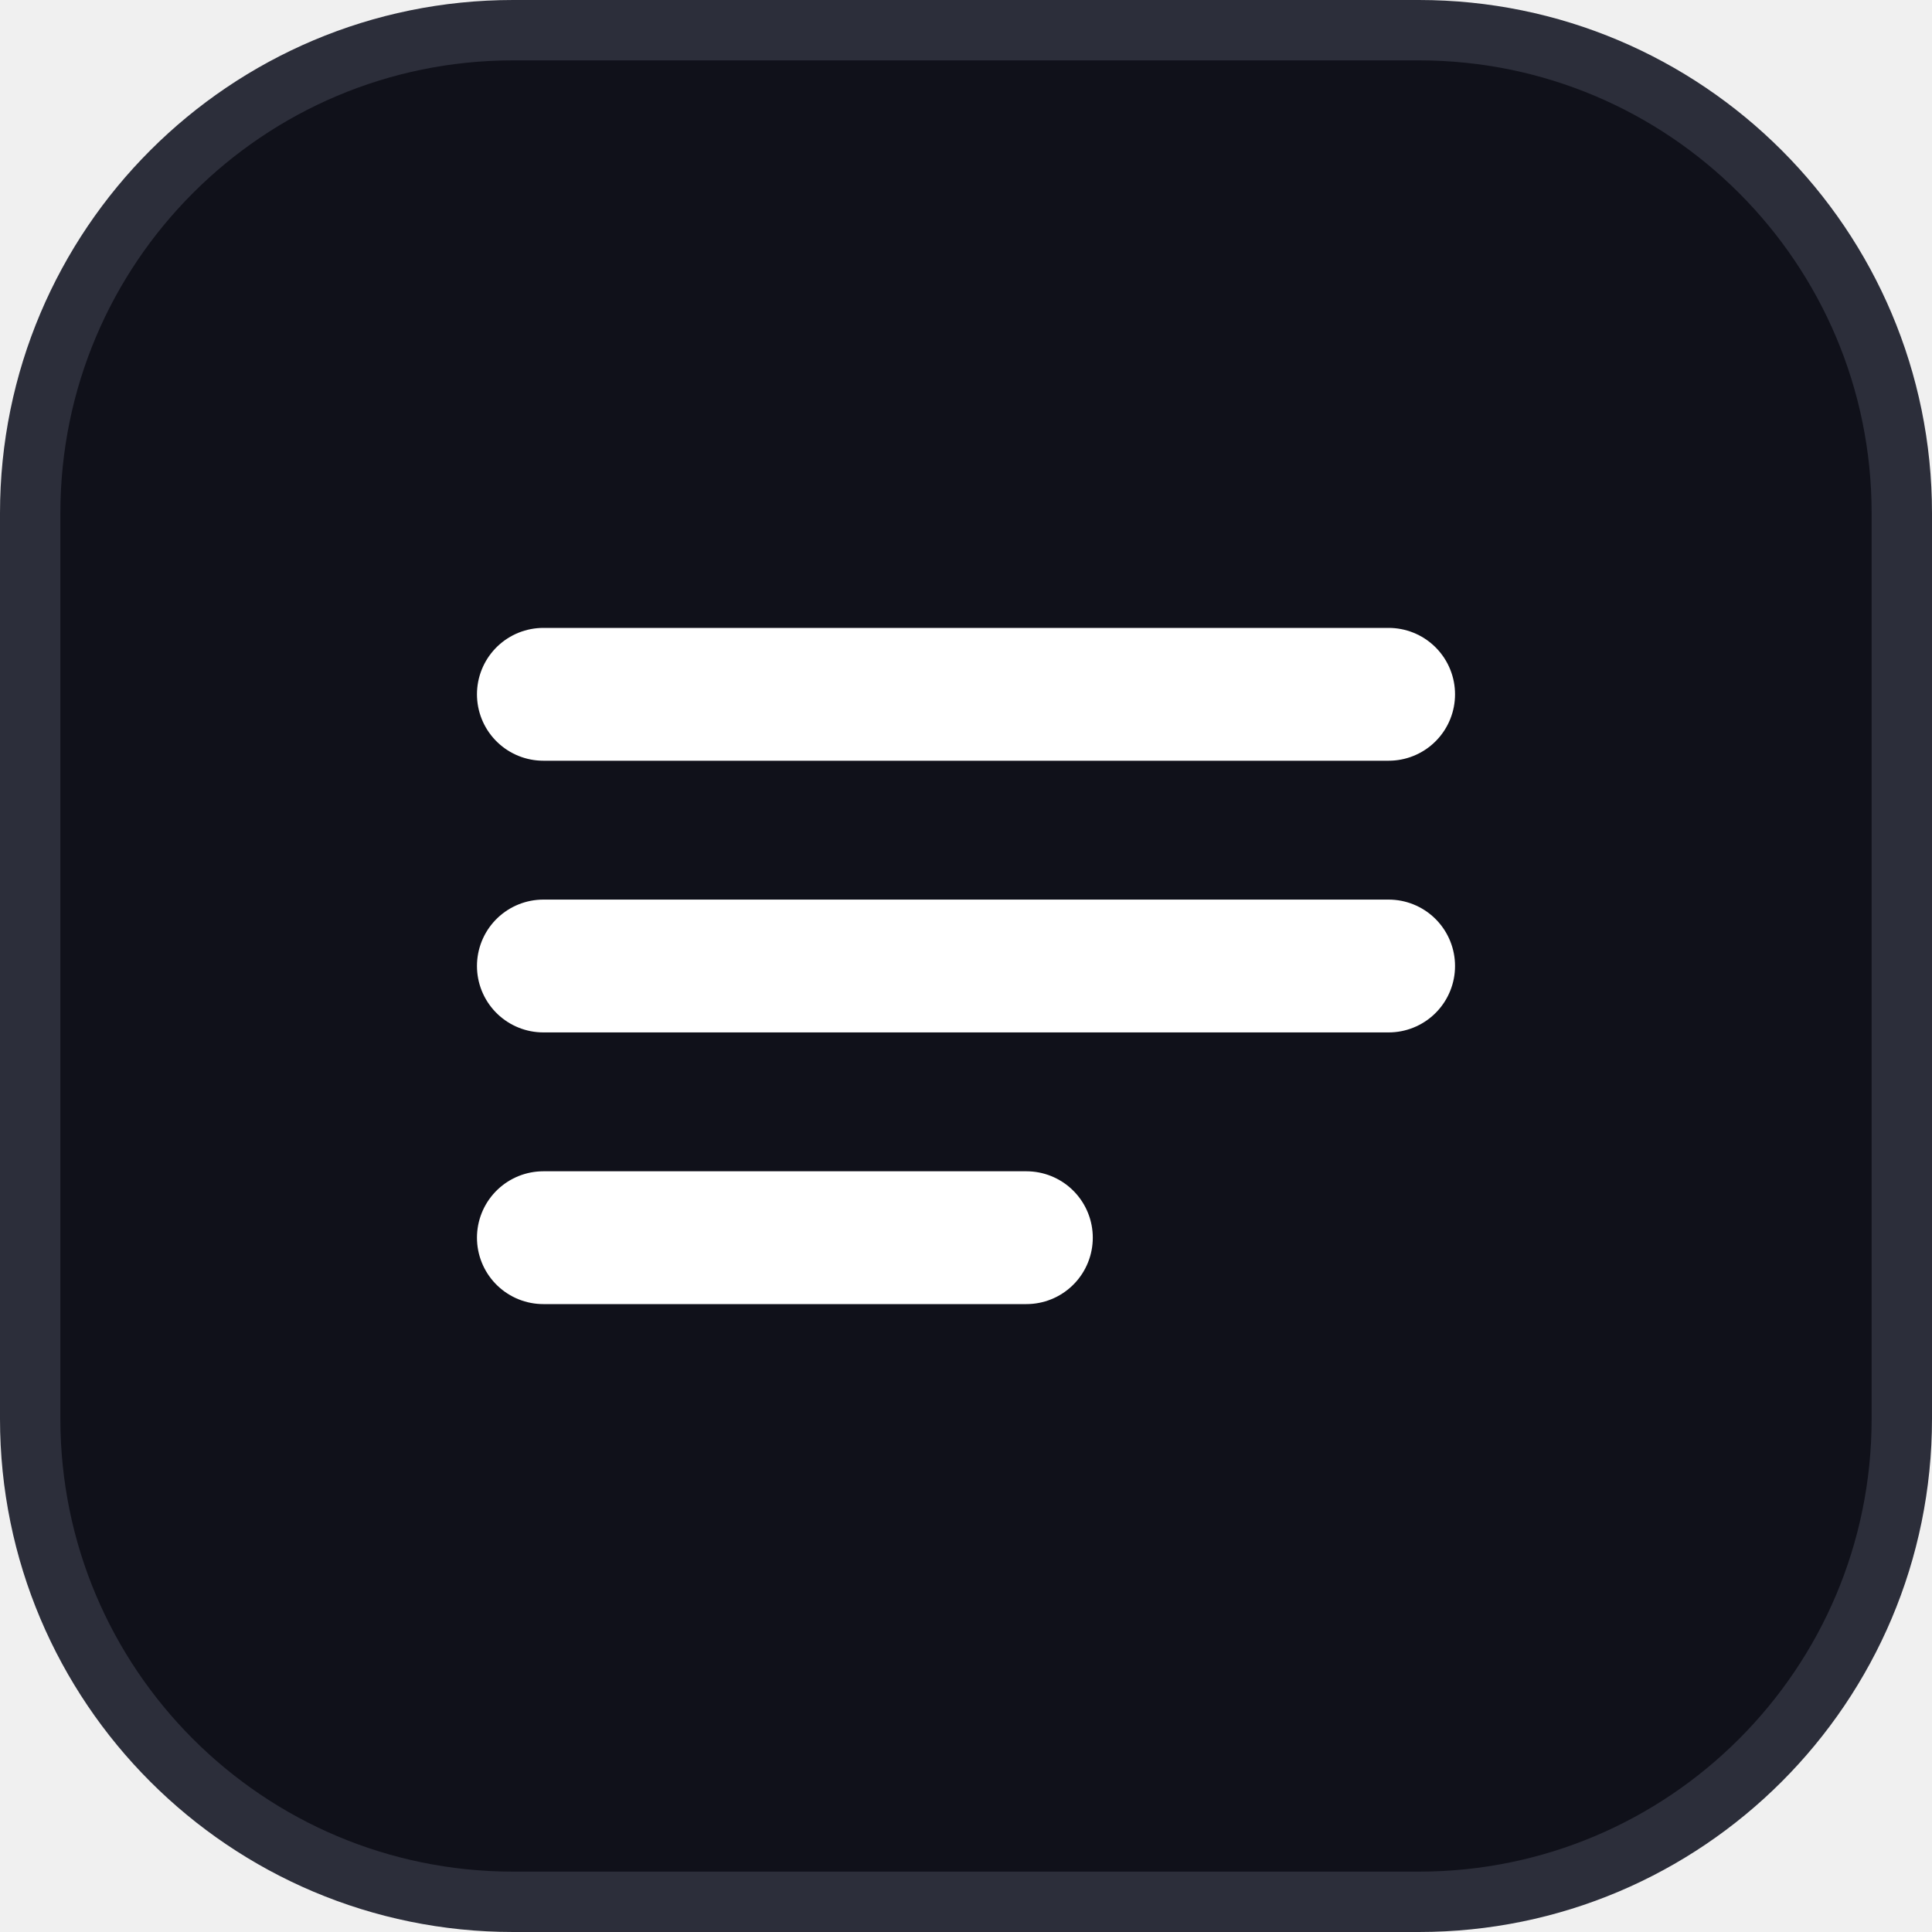
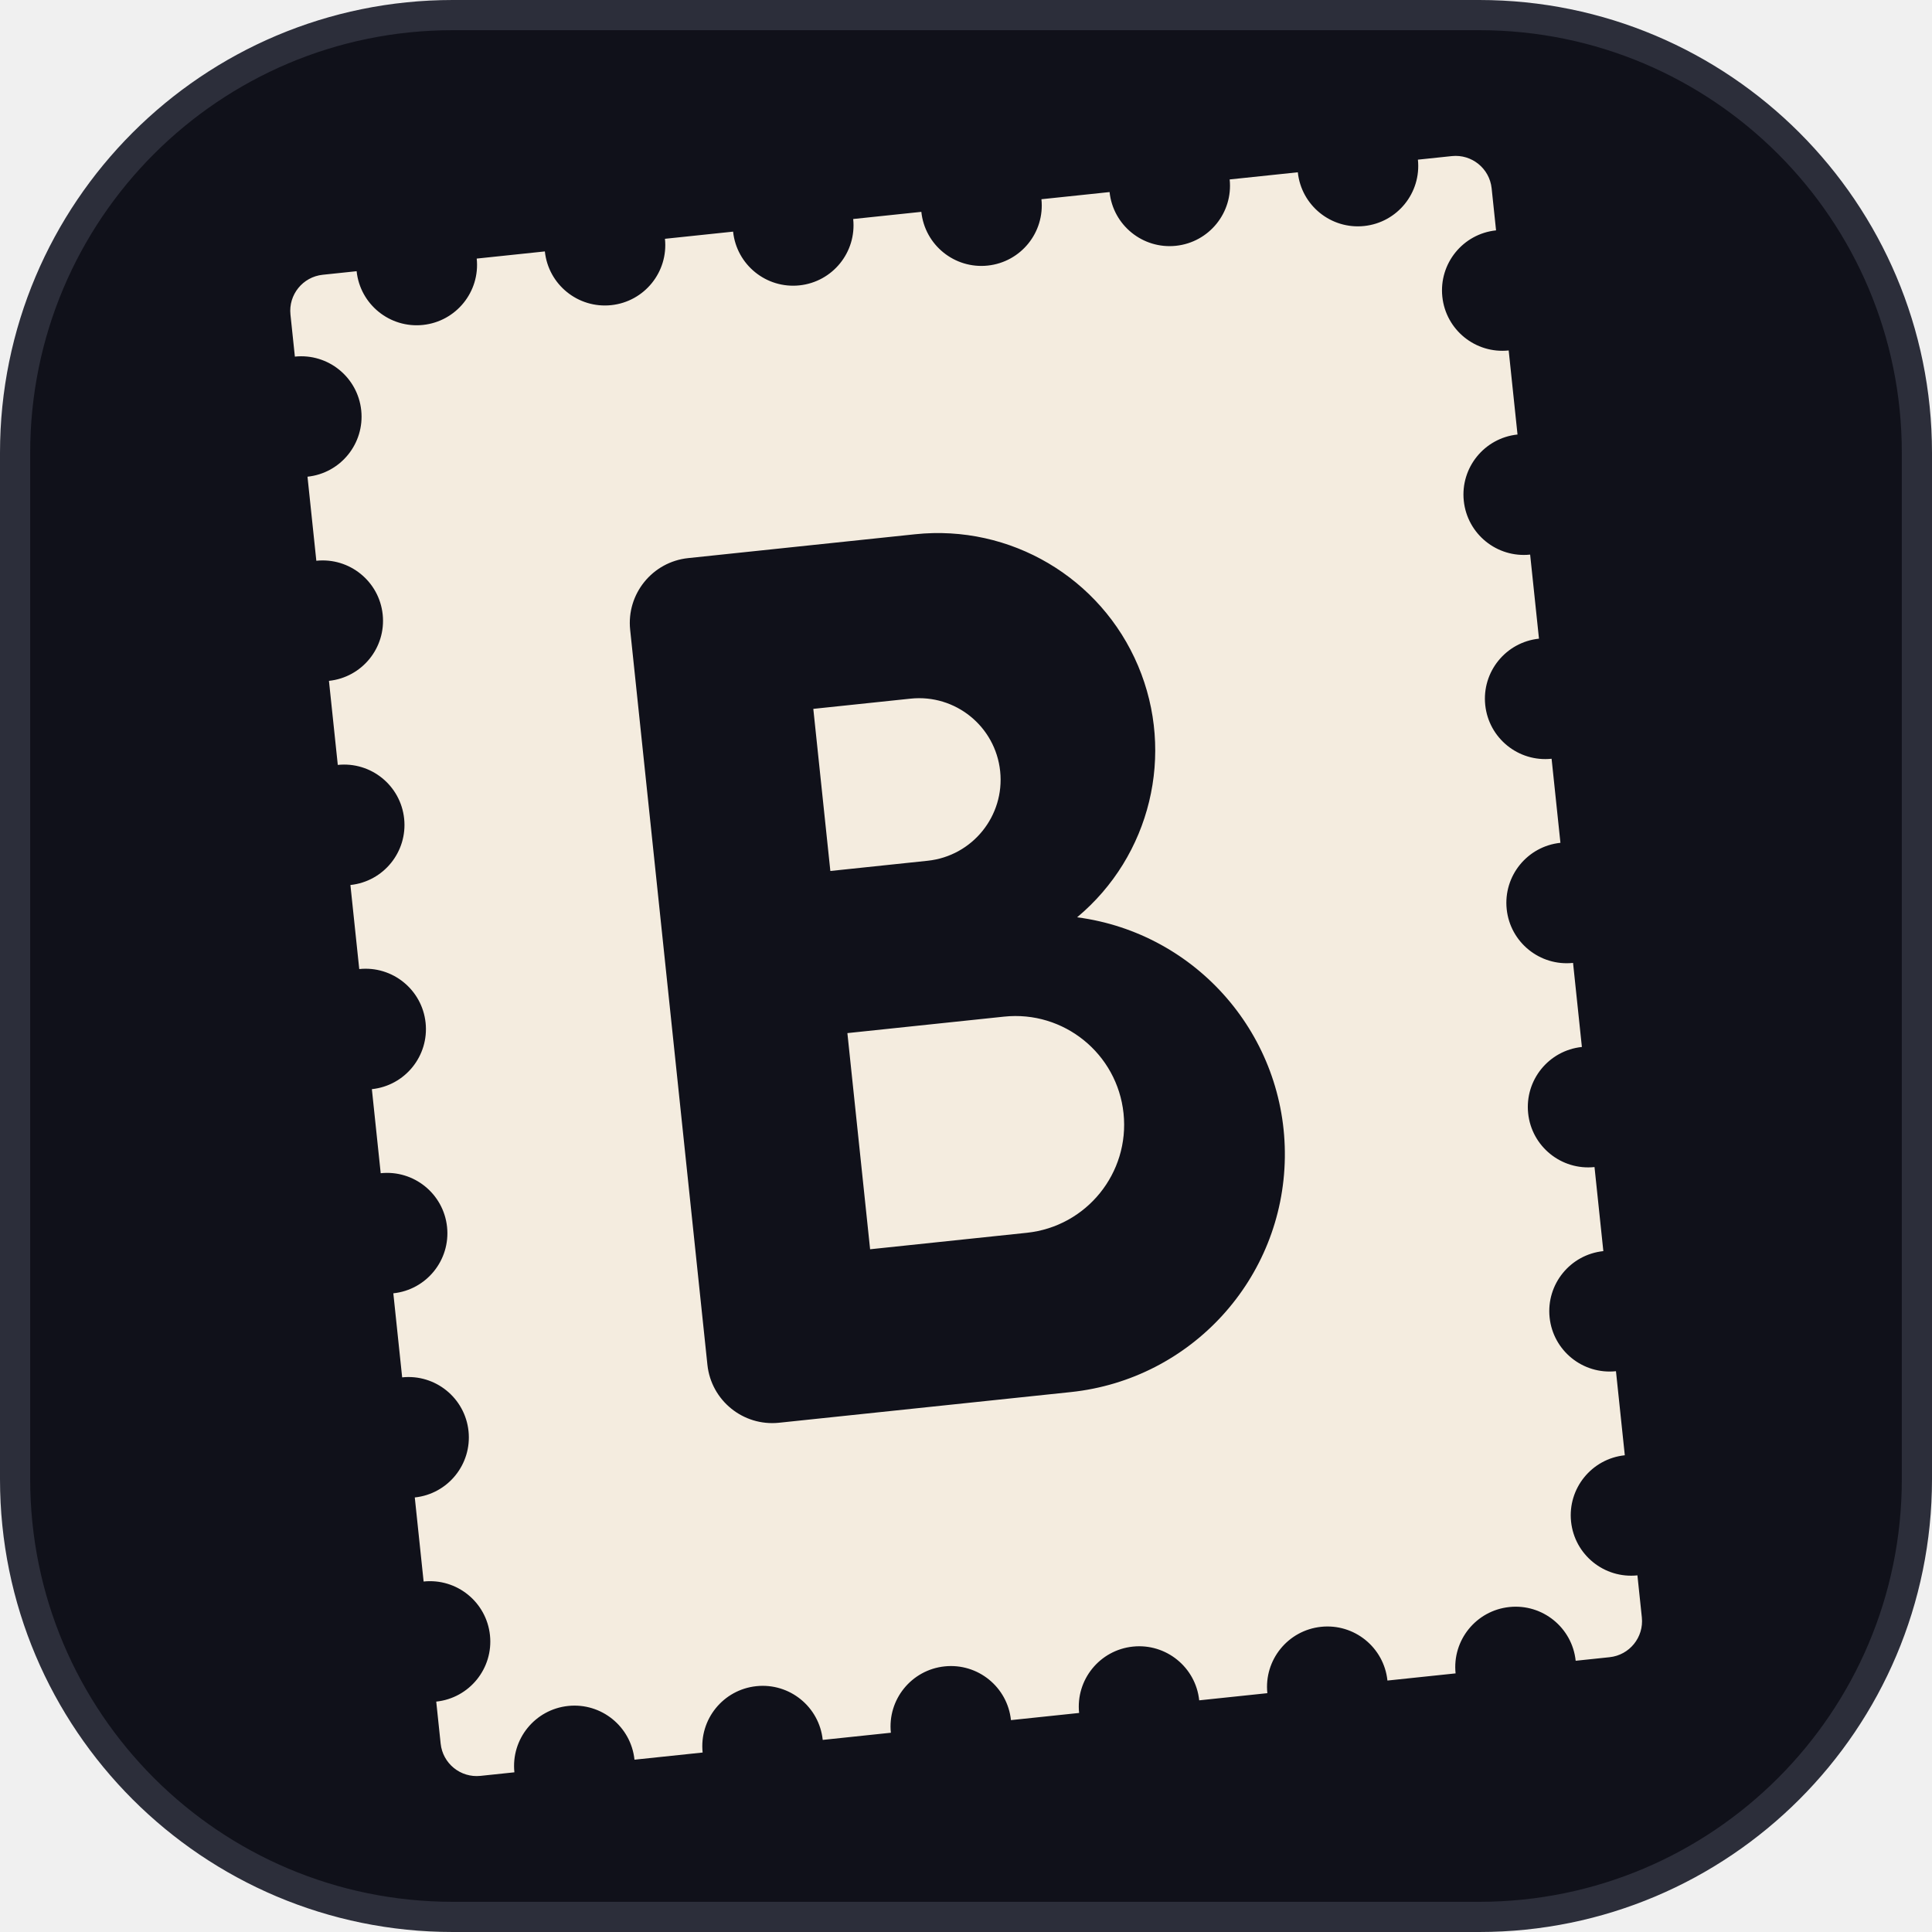
- <svg xmlns="http://www.w3.org/2000/svg" viewBox="0 0 32 32" width="72" height="72">
-   <rect x=".5" y=".5" width="31" height="31" rx="8" fill="#10111A" stroke="#2C2E3A" />
-   <path d="M9 11.5h14M9 16h14M9 20.5h8" stroke="#FFFFFF" stroke-width="2.2" stroke-linecap="round" fill="none" />
+ <svg xmlns="http://www.w3.org/2000/svg" viewBox="0 0 64 64" width="72" height="72">
+   <rect x=".5" y=".5" width="63" height="63" rx="14.5" fill="#10111A" stroke="#2C2E3A" />
+   <path transform="rotate(-6 32 32)" fill="#F4ECDF" fill-rule="evenodd" d="M13.2 7h1.13a2 2 0 0 0 4 0h2.27a2 2 0 0 0 4 0h2.27a2 2 0 0 0 4 0h2.27a2 2 0 0 0 4 0h2.27a2 2 0 0 0 4 0h2.27a2 2 0 0 0 4 0h1.13a1.2 1.2 0 0 1 1.2 1.2v1.4a2 2 0 0 0 0 4v2.8a2 2 0 0 0 0 4v2.8a2 2 0 0 0 0 4v2.8a2 2 0 0 0 0 4v2.8a2 2 0 0 0 0 4v2.8a2 2 0 0 0 0 4v2.8a2 2 0 0 0 0 4v1.4a1.2 1.2 0 0 1 -1.2 1.2h-1.13a2 2 0 0 0 -4 0h-2.27a2 2 0 0 0 -4 0h-2.27a2 2 0 0 0 -4 0h-2.27a2 2 0 0 0 -4 0h-2.27a2 2 0 0 0 -4 0h-2.27a2 2 0 0 0 -4 0h-1.13a1.2 1.2 0 0 1 -1.2 -1.2v-1.4a2 2 0 0 0 0 -4v-2.8a2 2 0 0 0 0 -4v-2.8a2 2 0 0 0 0 -4v-2.8a2 2 0 0 0 0 -4v-2.8a2 2 0 0 0 0 -4v-2.8a2 2 0 0 0 0 -4v-2.8a2 2 0 0 0 0 -4v-1.4a1.2 1.2 0 0 1 1.2 -1.2zM24.26 17.6h7.56a7.2 7.2 0 0 1 4.01 13.18a7.92 7.92 0 0 1 -1.85 15.62h-9.72a2.16 2.16 0 0 1 -2.16 -2.16v-24.48a2.16 2.16 0 0 1 2.16 -2.16zM27.86 23h3.24a2.7 2.7 0 0 1 0 5.4h-3.24v-5.4zM27.86 33.8h5.22a3.6 3.6 0 0 1 0 7.2h-5.22v-7.2z" />
</svg>
